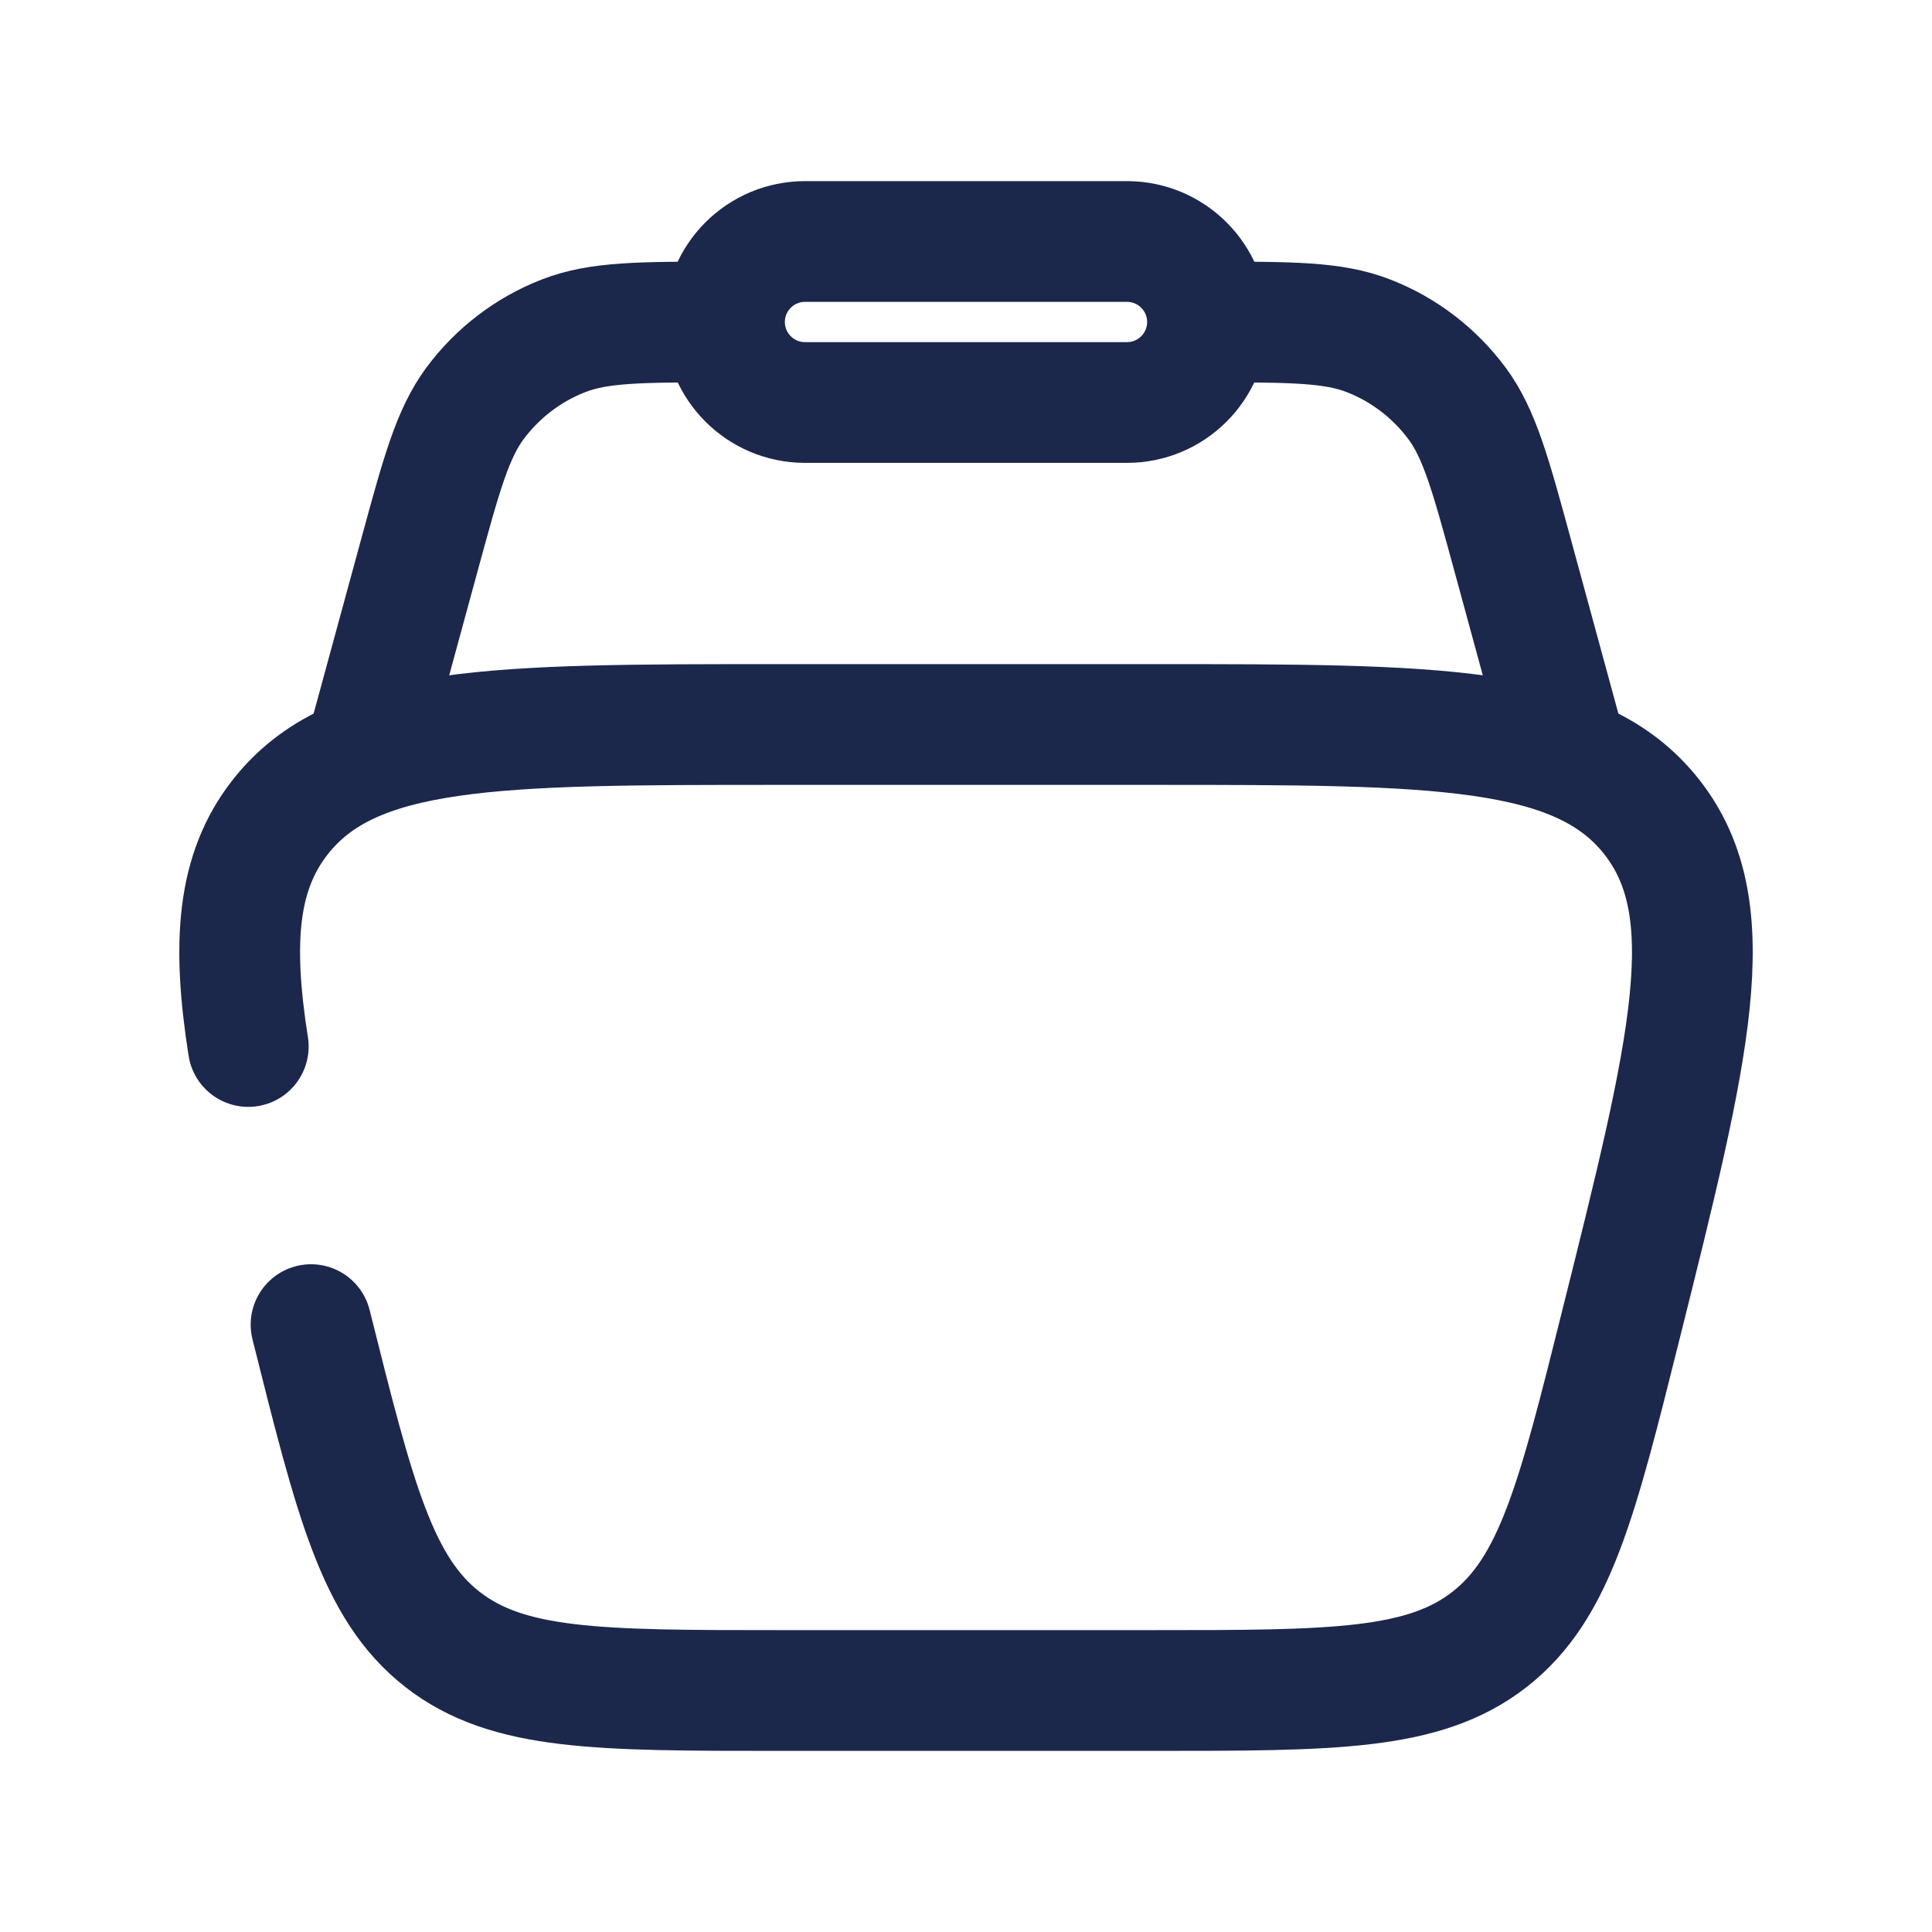
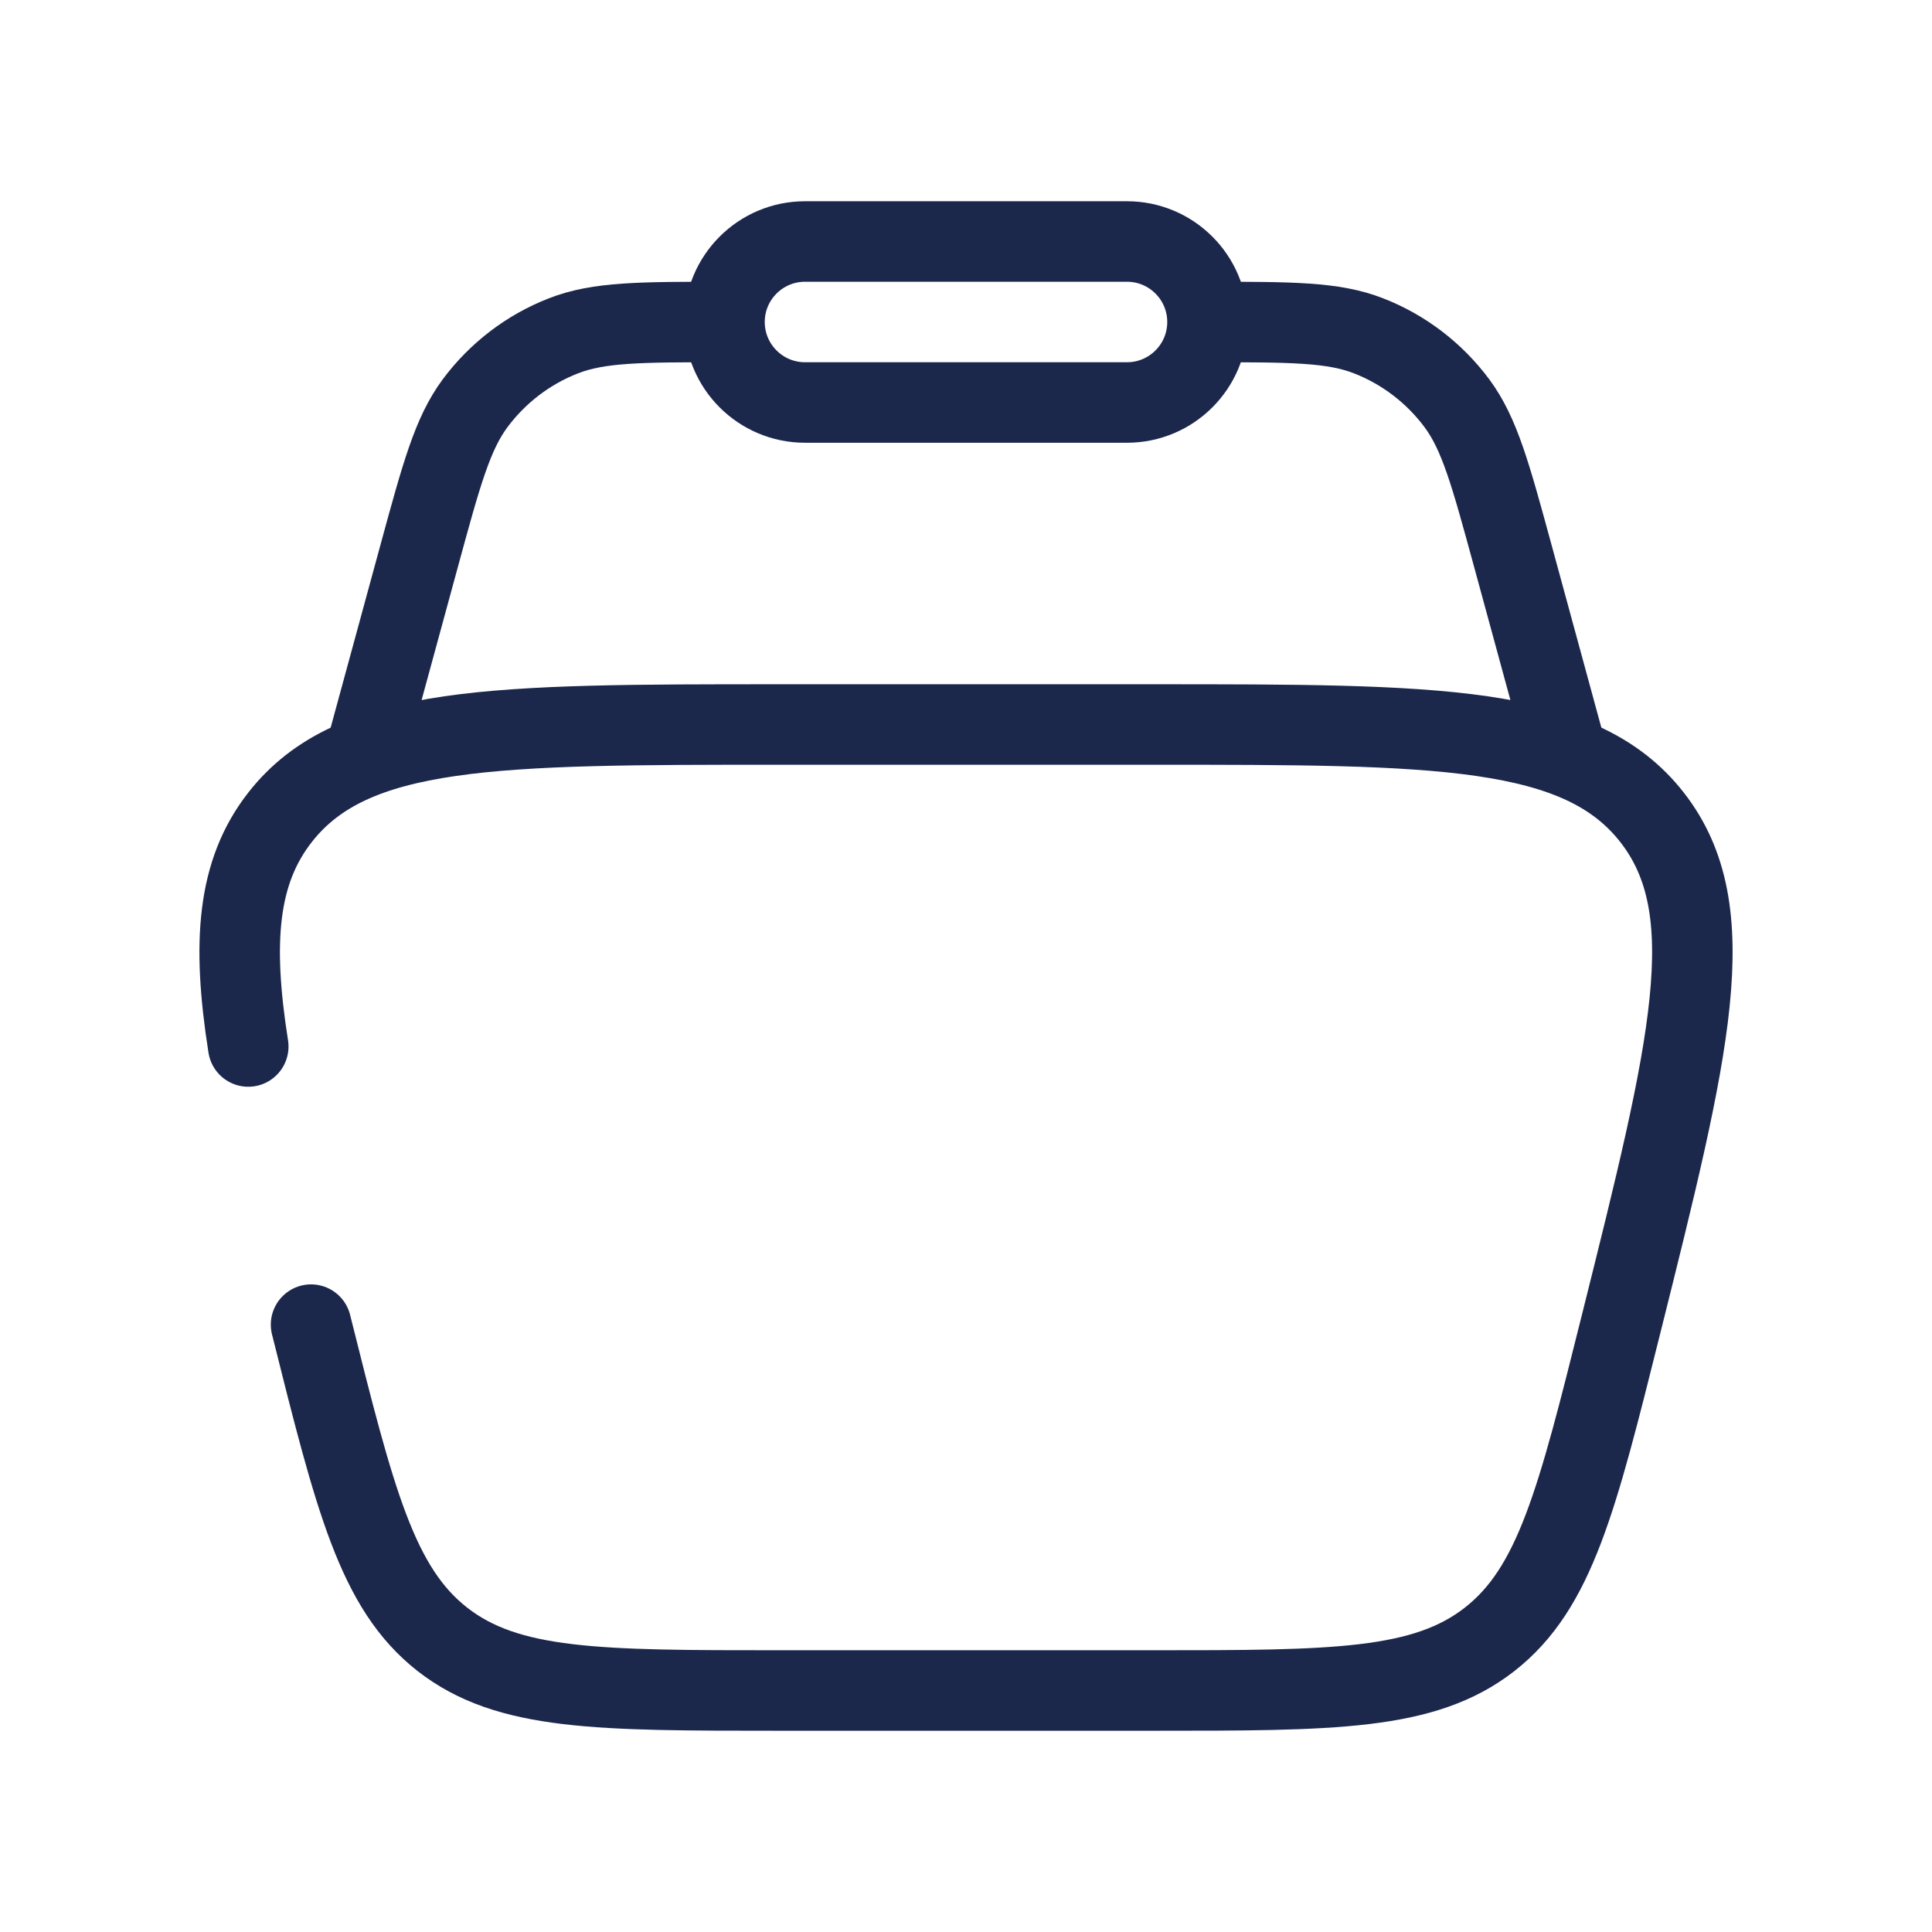
<svg xmlns="http://www.w3.org/2000/svg" width="800px" height="800px" viewBox="0 0 24 24" fill="none">
-   <path d="M3.864 16.455C4.41 18.638 4.683 19.729 5.496 20.365C6.31 21 7.435 21 9.685 21H14.316C16.565 21 17.69 21 18.504 20.365C19.318 19.729 19.591 18.638 20.136 16.455C20.994 13.023 21.423 11.307 20.523 10.154C19.622 9 17.853 9 14.316 9H9.685C6.147 9 4.379 9 3.478 10.154C2.949 10.831 2.879 11.702 3.084 13" stroke="#1C274C" stroke-width="1.5" stroke-linecap="round" />
-   <path d="M19.5 9.5L18.79 6.895C18.516 5.89 18.379 5.388 18.098 5.009C17.818 4.633 17.438 4.342 17.001 4.172C16.562 4 16.041 4 15 4M4.5 9.5L5.21 6.895C5.484 5.89 5.621 5.388 5.902 5.009C6.182 4.633 6.562 4.342 6.999 4.172C7.438 4 7.959 4 9 4" stroke="#1C274C" stroke-width="1.5" />
-   <path d="M9 4C9 3.448 9.448 3 10 3H14C14.552 3 15 3.448 15 4C15 4.552 14.552 5 14 5H10C9.448 5 9 4.552 9 4Z" stroke="#1C274C" stroke-width="1.5" />
+   <path d="M3.864 16.455C4.41 18.638 4.683 19.729 5.496 20.365C6.31 21 7.435 21 9.685 21H14.316C16.565 21 17.69 21 18.504 20.365C19.318 19.729 19.591 18.638 20.136 16.455C20.994 13.023 21.423 11.307 20.523 10.154C19.622 9 17.853 9 14.316 9H9.685C6.147 9 4.379 9 3.478 10.154C2.949 10.831 2.879 11.702 3.084 13" stroke="#1C274C" strokeWidth="1.5" stroke-linecap="round" />
+   <path d="M19.5 9.5L18.79 6.895C18.516 5.89 18.379 5.388 18.098 5.009C17.818 4.633 17.438 4.342 17.001 4.172C16.562 4 16.041 4 15 4M4.5 9.5L5.21 6.895C5.484 5.89 5.621 5.388 5.902 5.009C6.182 4.633 6.562 4.342 6.999 4.172C7.438 4 7.959 4 9 4" stroke="#1C274C" strokeWidth="1.5" />
+   <path d="M9 4C9 3.448 9.448 3 10 3H14C14.552 3 15 3.448 15 4C15 4.552 14.552 5 14 5H10C9.448 5 9 4.552 9 4Z" stroke="#1C274C" strokeWidth="1.5" />
</svg>
